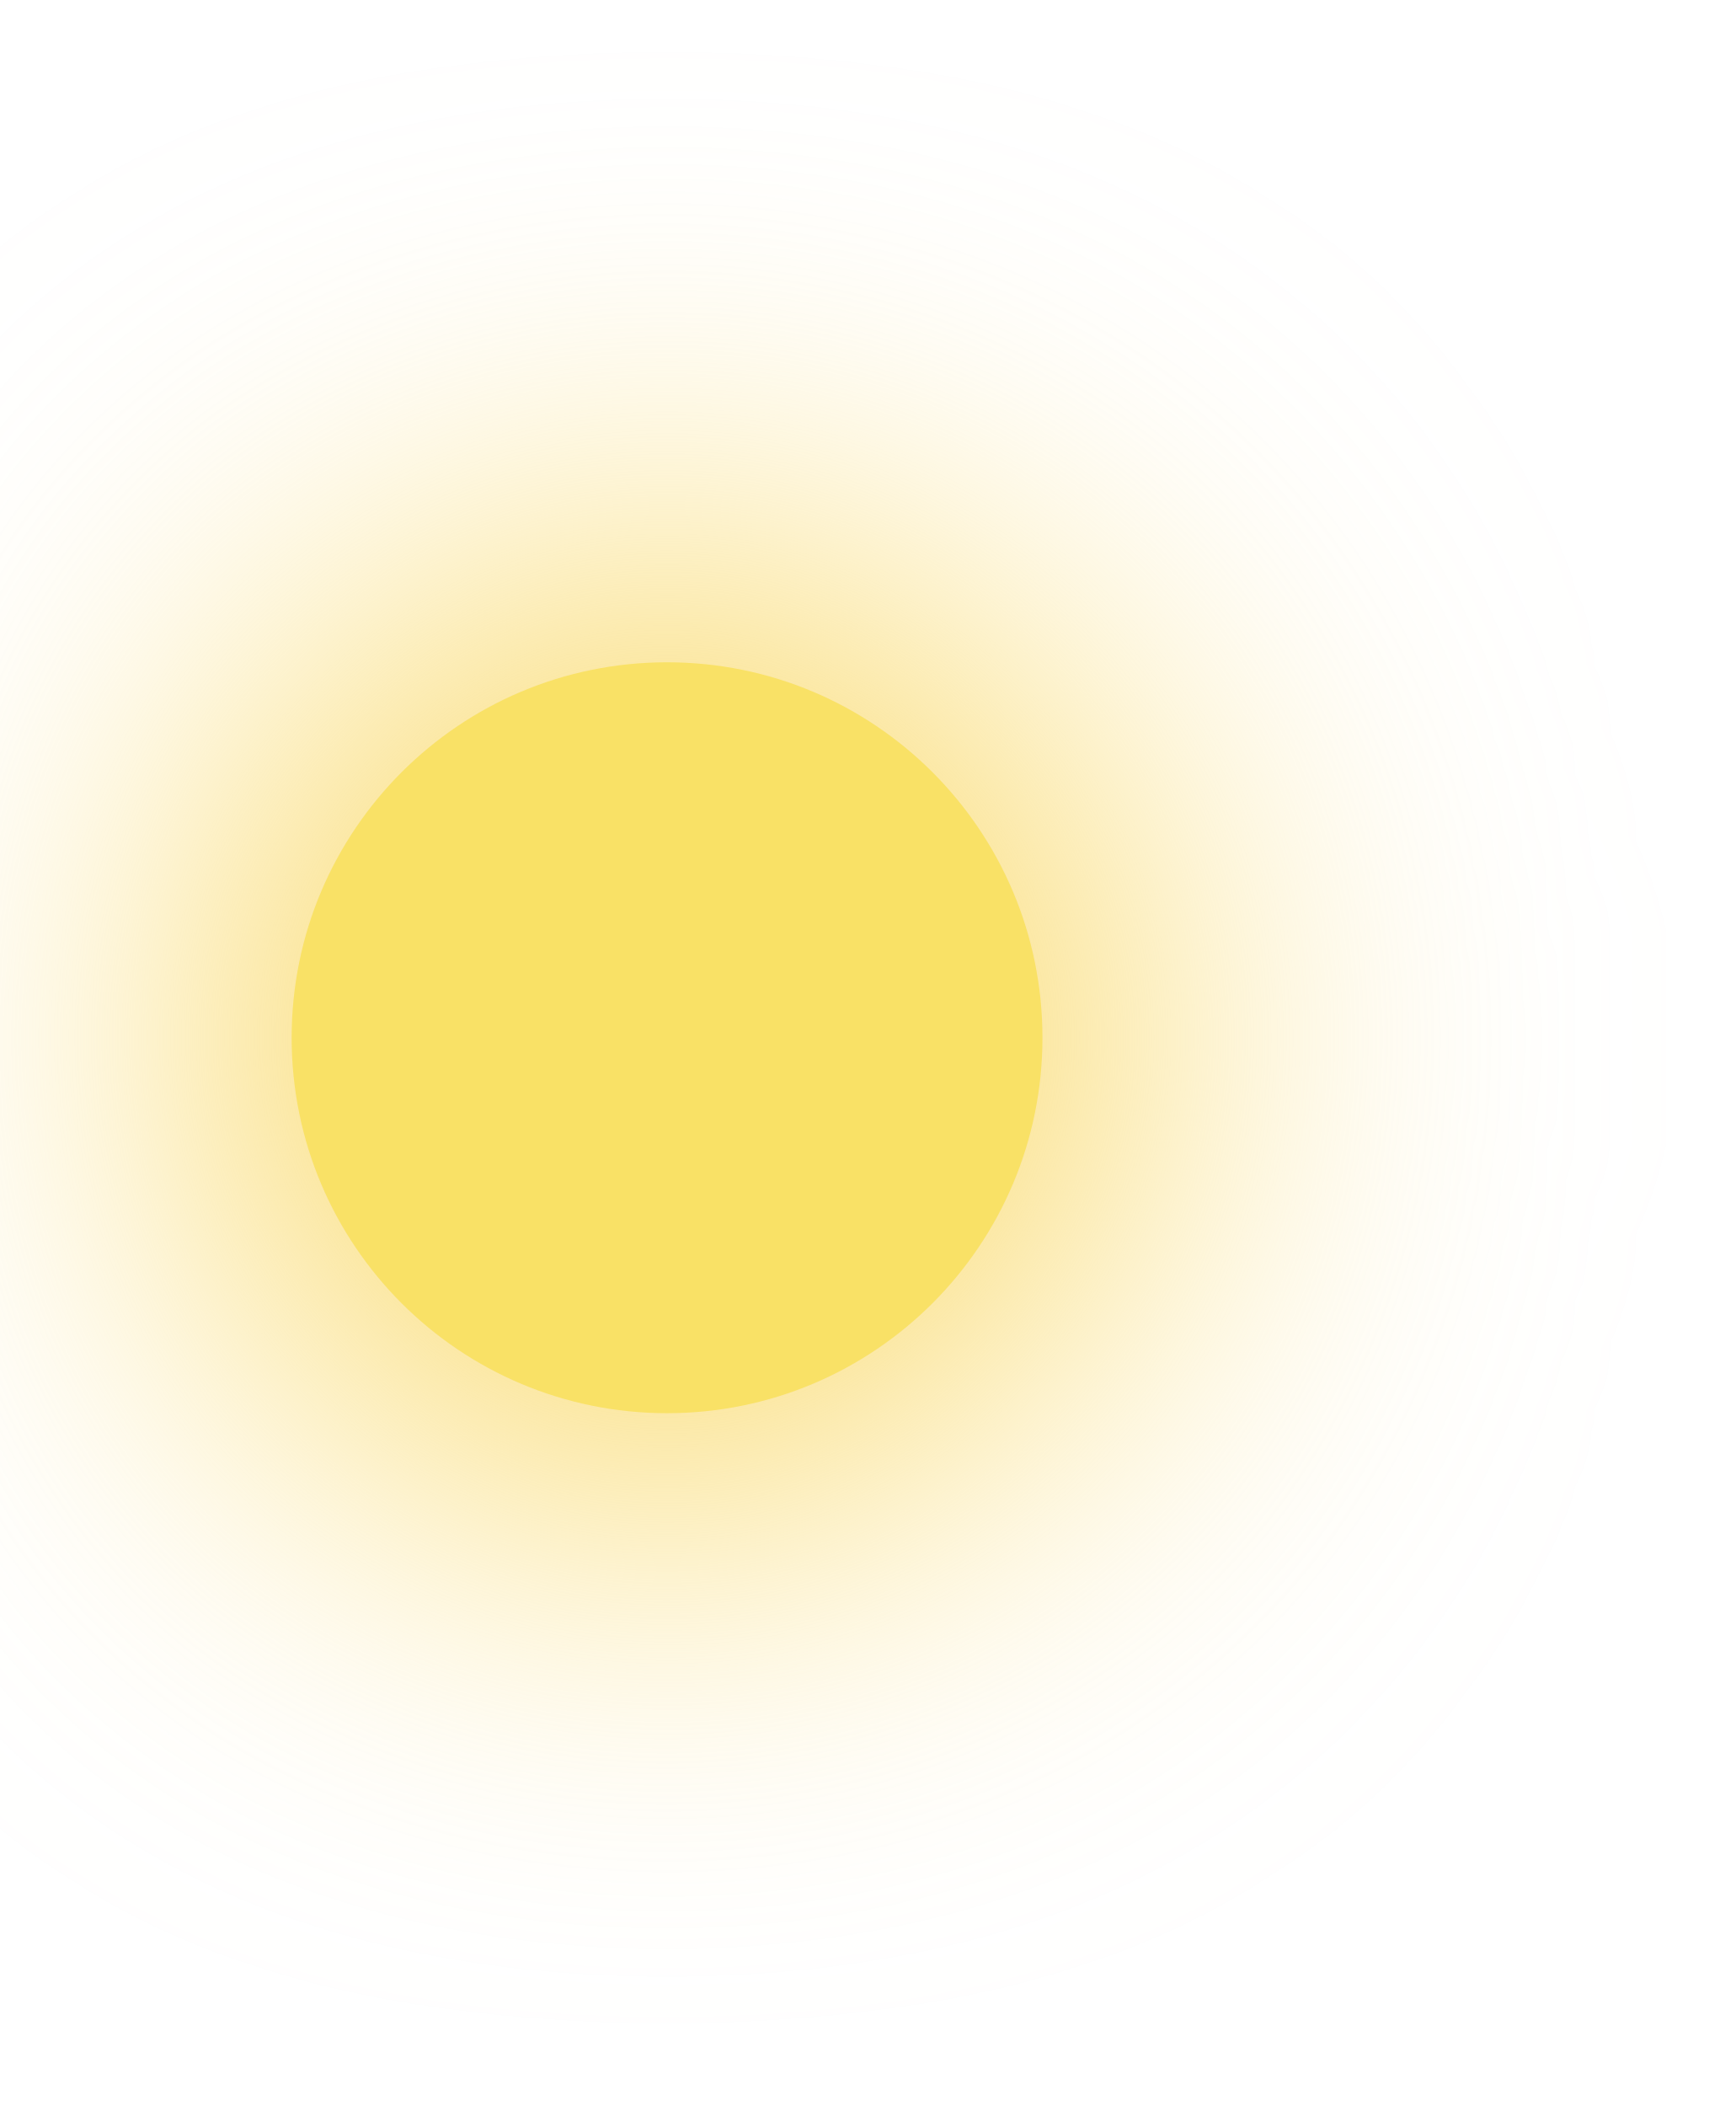
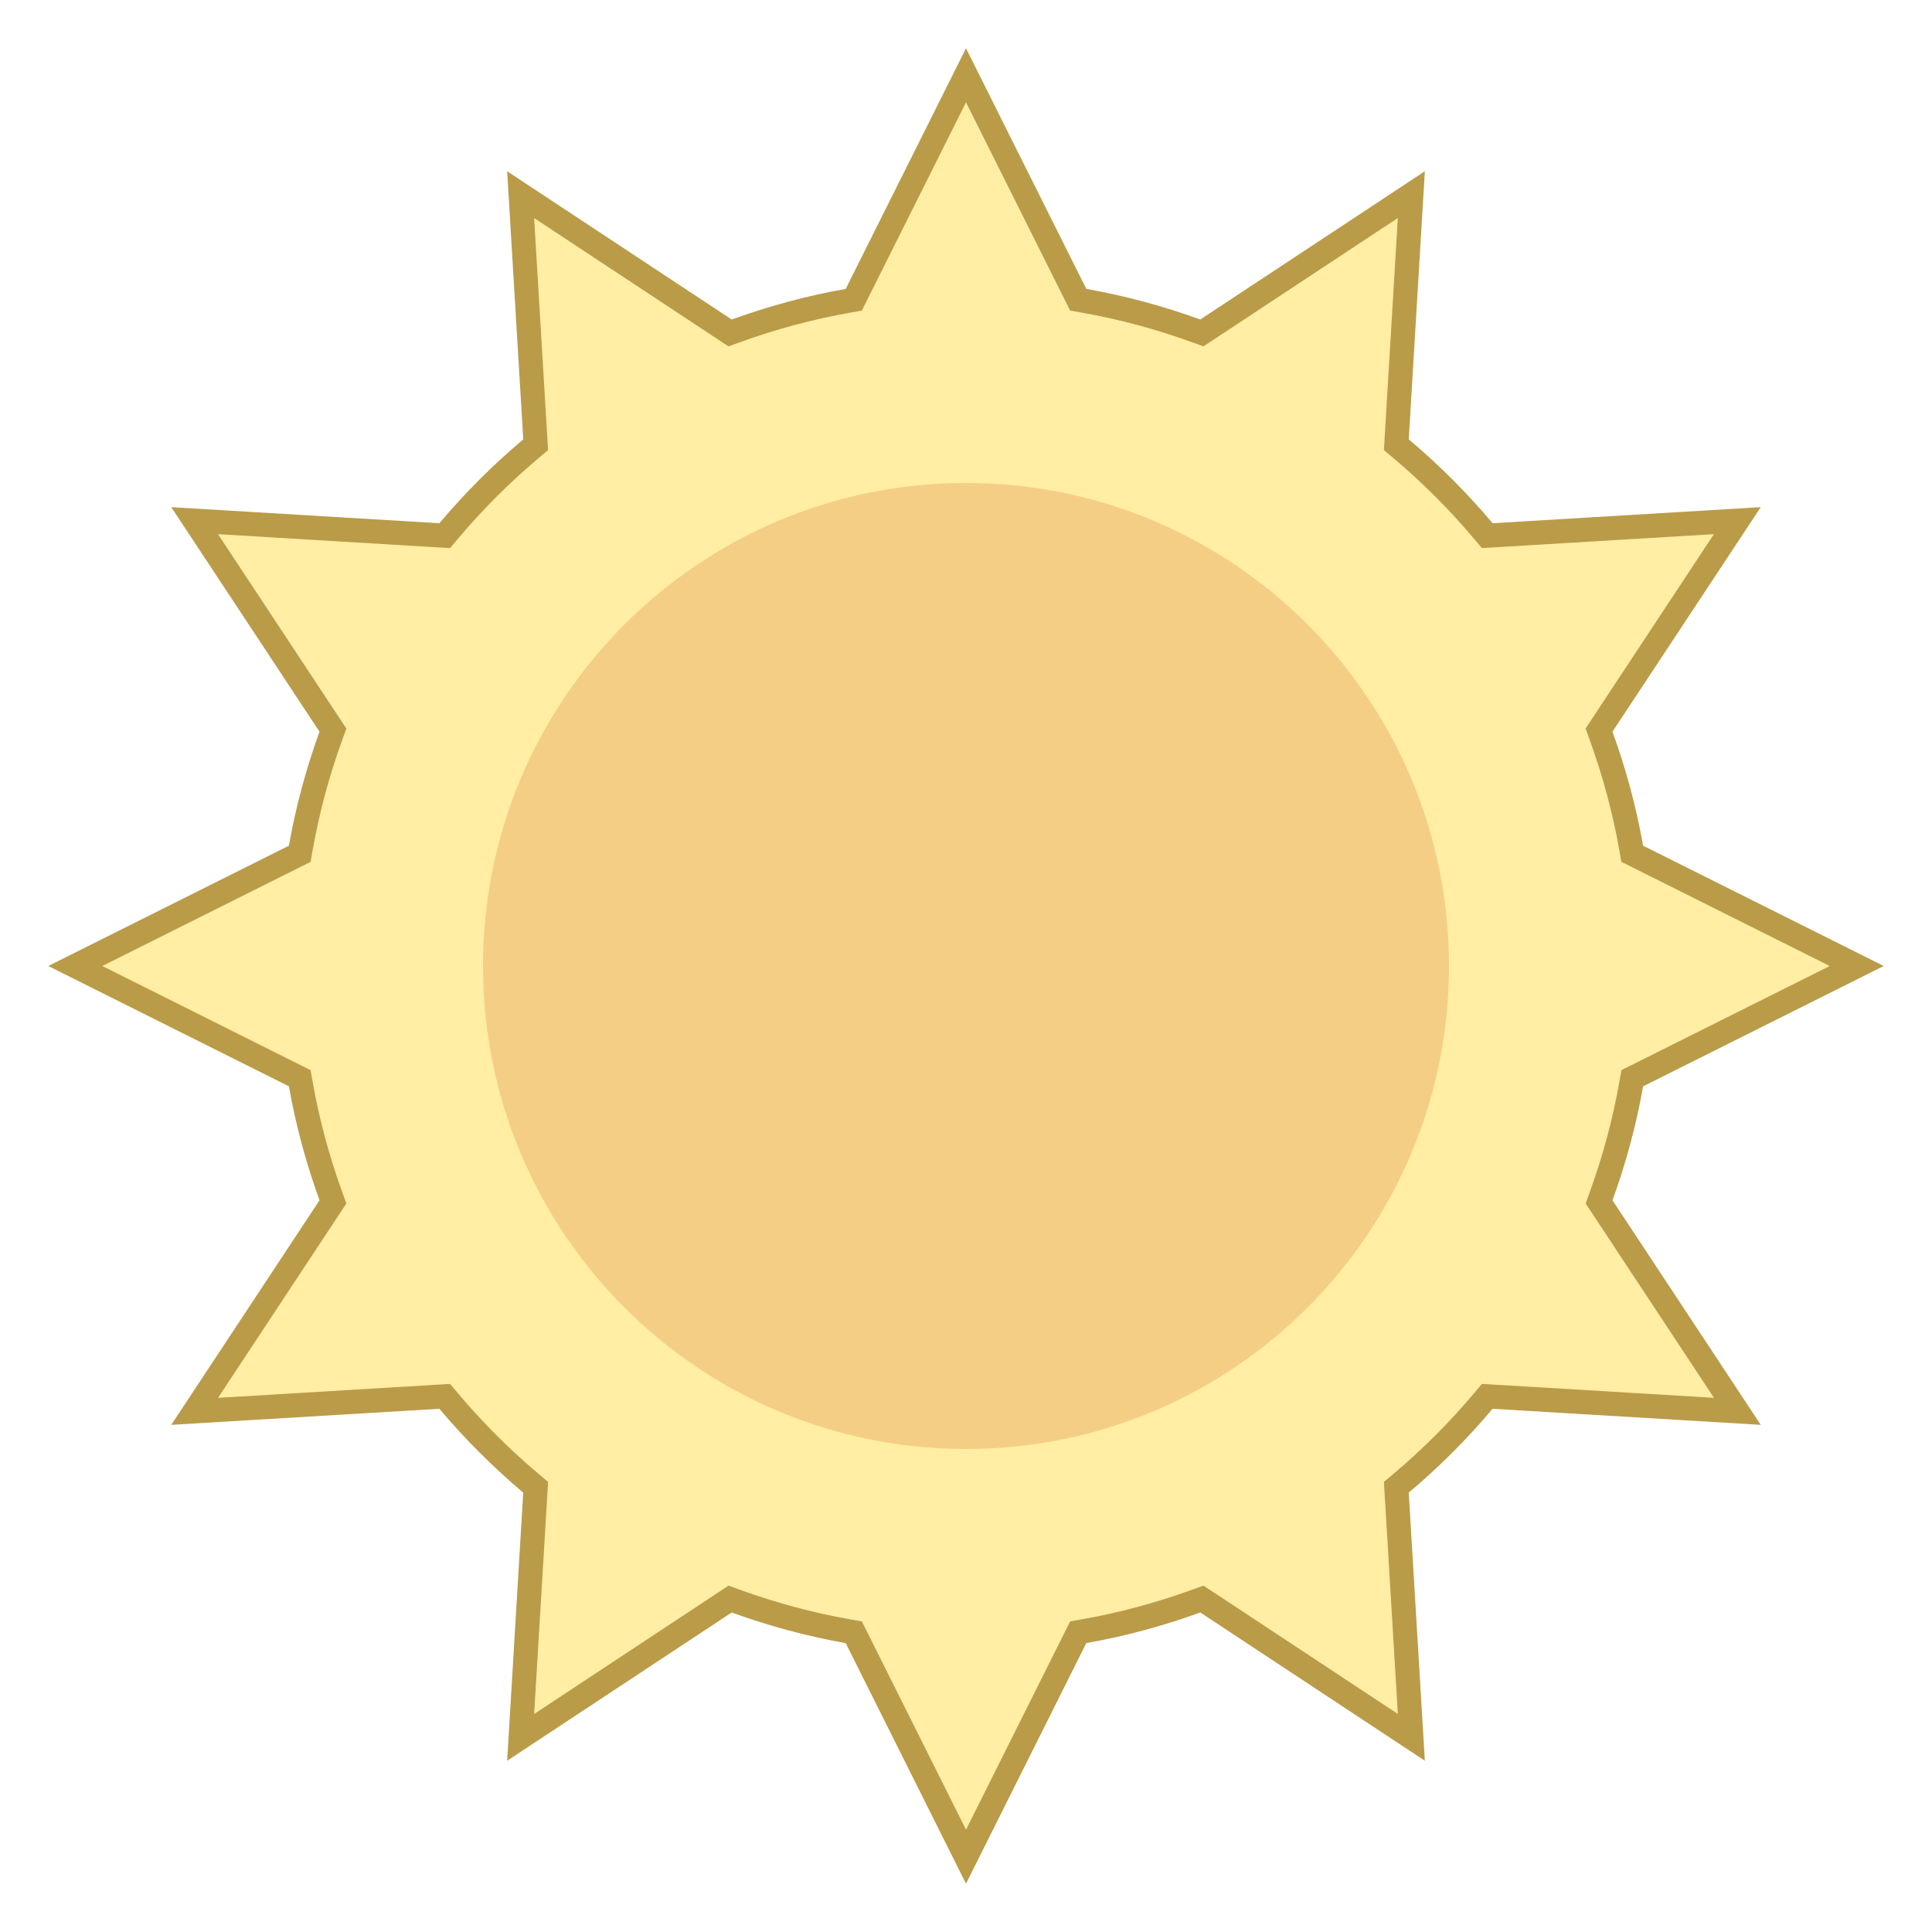
- <svg xmlns="http://www.w3.org/2000/svg" width="398" height="483" viewBox="0 0 398 483" fill="none">
-   <g filter="url(#filter0_f_860_449)">
-     <circle cx="109" cy="109" r="109" transform="matrix(1 0 0 -1 44 347)" fill="#F9D866" />
-   </g>
-   <circle cx="86.11" cy="86.11" r="86.11" transform="matrix(1 0 0 -1 66.8901 324.11)" fill="#F9E166" />
-   <defs>
-     <filter id="filter0_f_860_449" x="0" y="0" width="398" height="483" filterUnits="userSpaceOnUse" color-interpolation-filters="sRGB">
-       <feGaussianBlur stdDeviation="67.58" />
-     </filter>
-   </defs>
+ <svg xmlns="http://www.w3.org/2000/svg" x="0px" y="0px" width="100" height="100" viewBox="0 0 80 80">
+   <path fill="#ffeea3" d="M35.354,67.588l-0.248-0.043c-1.557-0.275-3.117-0.694-4.637-1.246l-0.236-0.085l-8.674,5.727 l0.621-10.355l-0.191-0.162c-1.232-1.038-2.38-2.186-3.411-3.412l-0.162-0.192L8.06,58.441l5.727-8.673L13.7,49.531 c-0.552-1.523-0.971-3.083-1.245-4.637l-0.044-0.248L3.118,40l9.293-4.647l0.044-0.248c0.274-1.554,0.693-3.114,1.245-4.637 l0.086-0.236L8.06,21.559l10.355,0.622l0.162-0.192c1.032-1.228,2.18-2.375,3.411-3.412l0.191-0.162L21.559,8.059l8.674,5.727 l0.236-0.085c1.52-0.552,3.08-0.971,4.637-1.246l0.248-0.043L40,3.118l4.646,9.293l0.248,0.043 c1.557,0.275,3.117,0.694,4.637,1.246l0.236,0.085l8.674-5.727L57.82,18.415l0.191,0.162c1.231,1.036,2.379,2.184,3.411,3.412 l0.162,0.192l10.355-0.622l-5.727,8.673l0.086,0.236c0.552,1.522,0.971,3.083,1.245,4.637l0.044,0.248L76.882,40l-9.293,4.647 l-0.044,0.248c-0.274,1.553-0.693,3.113-1.245,4.637l-0.086,0.236l5.727,8.673l-10.355-0.622l-0.162,0.192 c-1.031,1.226-2.179,2.374-3.411,3.412l-0.191,0.162l0.621,10.355l-8.674-5.727l-0.236,0.085c-1.52,0.552-3.08,0.971-4.637,1.246 l-0.248,0.043L40,76.882L35.354,67.588z" />
+   <path fill="#ba9b48" d="M40,4.236l4.087,8.174l0.225,0.45l0.495,0.088c1.529,0.27,3.061,0.681,4.554,1.223l0.472,0.171 l0.419-0.277l7.629-5.037l-0.547,9.107l-0.03,0.502l0.384,0.323c1.207,1.016,2.334,2.143,3.351,3.351l0.323,0.384l0.501-0.03 l9.107-0.547l-5.037,7.629l-0.277,0.419l0.171,0.473c0.541,1.493,0.953,3.025,1.223,4.553l0.088,0.495l0.45,0.225L75.764,40 l-8.174,4.087l-0.45,0.225l-0.088,0.495c-0.27,1.528-0.681,3.06-1.223,4.553l-0.171,0.473l0.277,0.419l5.037,7.629l-9.107-0.547 l-0.502-0.03l-0.323,0.384c-1.015,1.207-2.143,2.334-3.351,3.351l-0.384,0.324l0.03,0.501l0.547,9.107l-7.629-5.037l-0.419-0.277 l-0.473,0.171c-1.493,0.541-3.025,0.953-4.554,1.223l-0.495,0.088l-0.225,0.45L40,75.764l-4.087-8.174l-0.225-0.45l-0.495-0.088 c-1.529-0.27-3.061-0.682-4.554-1.223l-0.473-0.171l-0.419,0.277l-7.629,5.037l0.547-9.107l0.03-0.501l-0.384-0.324 c-1.208-1.017-2.336-2.145-3.351-3.351l-0.323-0.384l-0.502,0.03l-9.107,0.547l5.037-7.629l0.277-0.419l-0.171-0.473 c-0.541-1.493-0.953-3.025-1.223-4.553l-0.088-0.495l-0.45-0.225L4.236,40l8.174-4.087l0.45-0.225l0.088-0.495 c0.27-1.529,0.681-3.061,1.223-4.553l0.171-0.473l-0.277-0.419l-5.037-7.629l9.107,0.547l0.501,0.03l0.323-0.384 c1.016-1.208,2.144-2.335,3.351-3.351l0.384-0.323l-0.03-0.502l-0.547-9.107l7.629,5.037l0.419,0.277l0.472-0.171 c1.493-0.541,3.025-0.953,4.554-1.223l0.495-0.088l0.225-0.45L40,4.236 M40,2l-4.981,9.963c-1.627,0.287-3.201,0.717-4.721,1.268 L21,7.091l0.667,11.103c-1.255,1.056-2.416,2.217-3.472,3.472L7.091,21l6.139,9.298c-0.551,1.519-0.98,3.093-1.268,4.721L2,40 l9.963,4.981c0.287,1.627,0.716,3.201,1.268,4.72L7.091,59l11.103-0.666c1.056,1.255,2.218,2.416,3.472,3.472L21,72.909 l9.298-6.139c1.519,0.551,3.094,0.98,4.721,1.268L40,78l4.981-9.963c1.627-0.287,3.201-0.717,4.721-1.268L59,72.909l-0.667-11.103 c1.255-1.056,2.416-2.217,3.472-3.472L72.909,59l-6.139-9.298c0.551-1.519,0.98-3.093,1.268-4.72L78,40l-9.963-4.981 c-0.287-1.627-0.716-3.201-1.268-4.721L72.909,21l-11.103,0.666c-1.056-1.255-2.217-2.416-3.472-3.472L59,7.091l-9.298,6.139 c-1.519-0.551-3.093-0.98-4.721-1.268L40,2L40,2z" />
+   <path fill="#f5ce85" d="M40 20A20 20 0 1 0 40 60A20 20 0 1 0 40 20Z" />
</svg>
